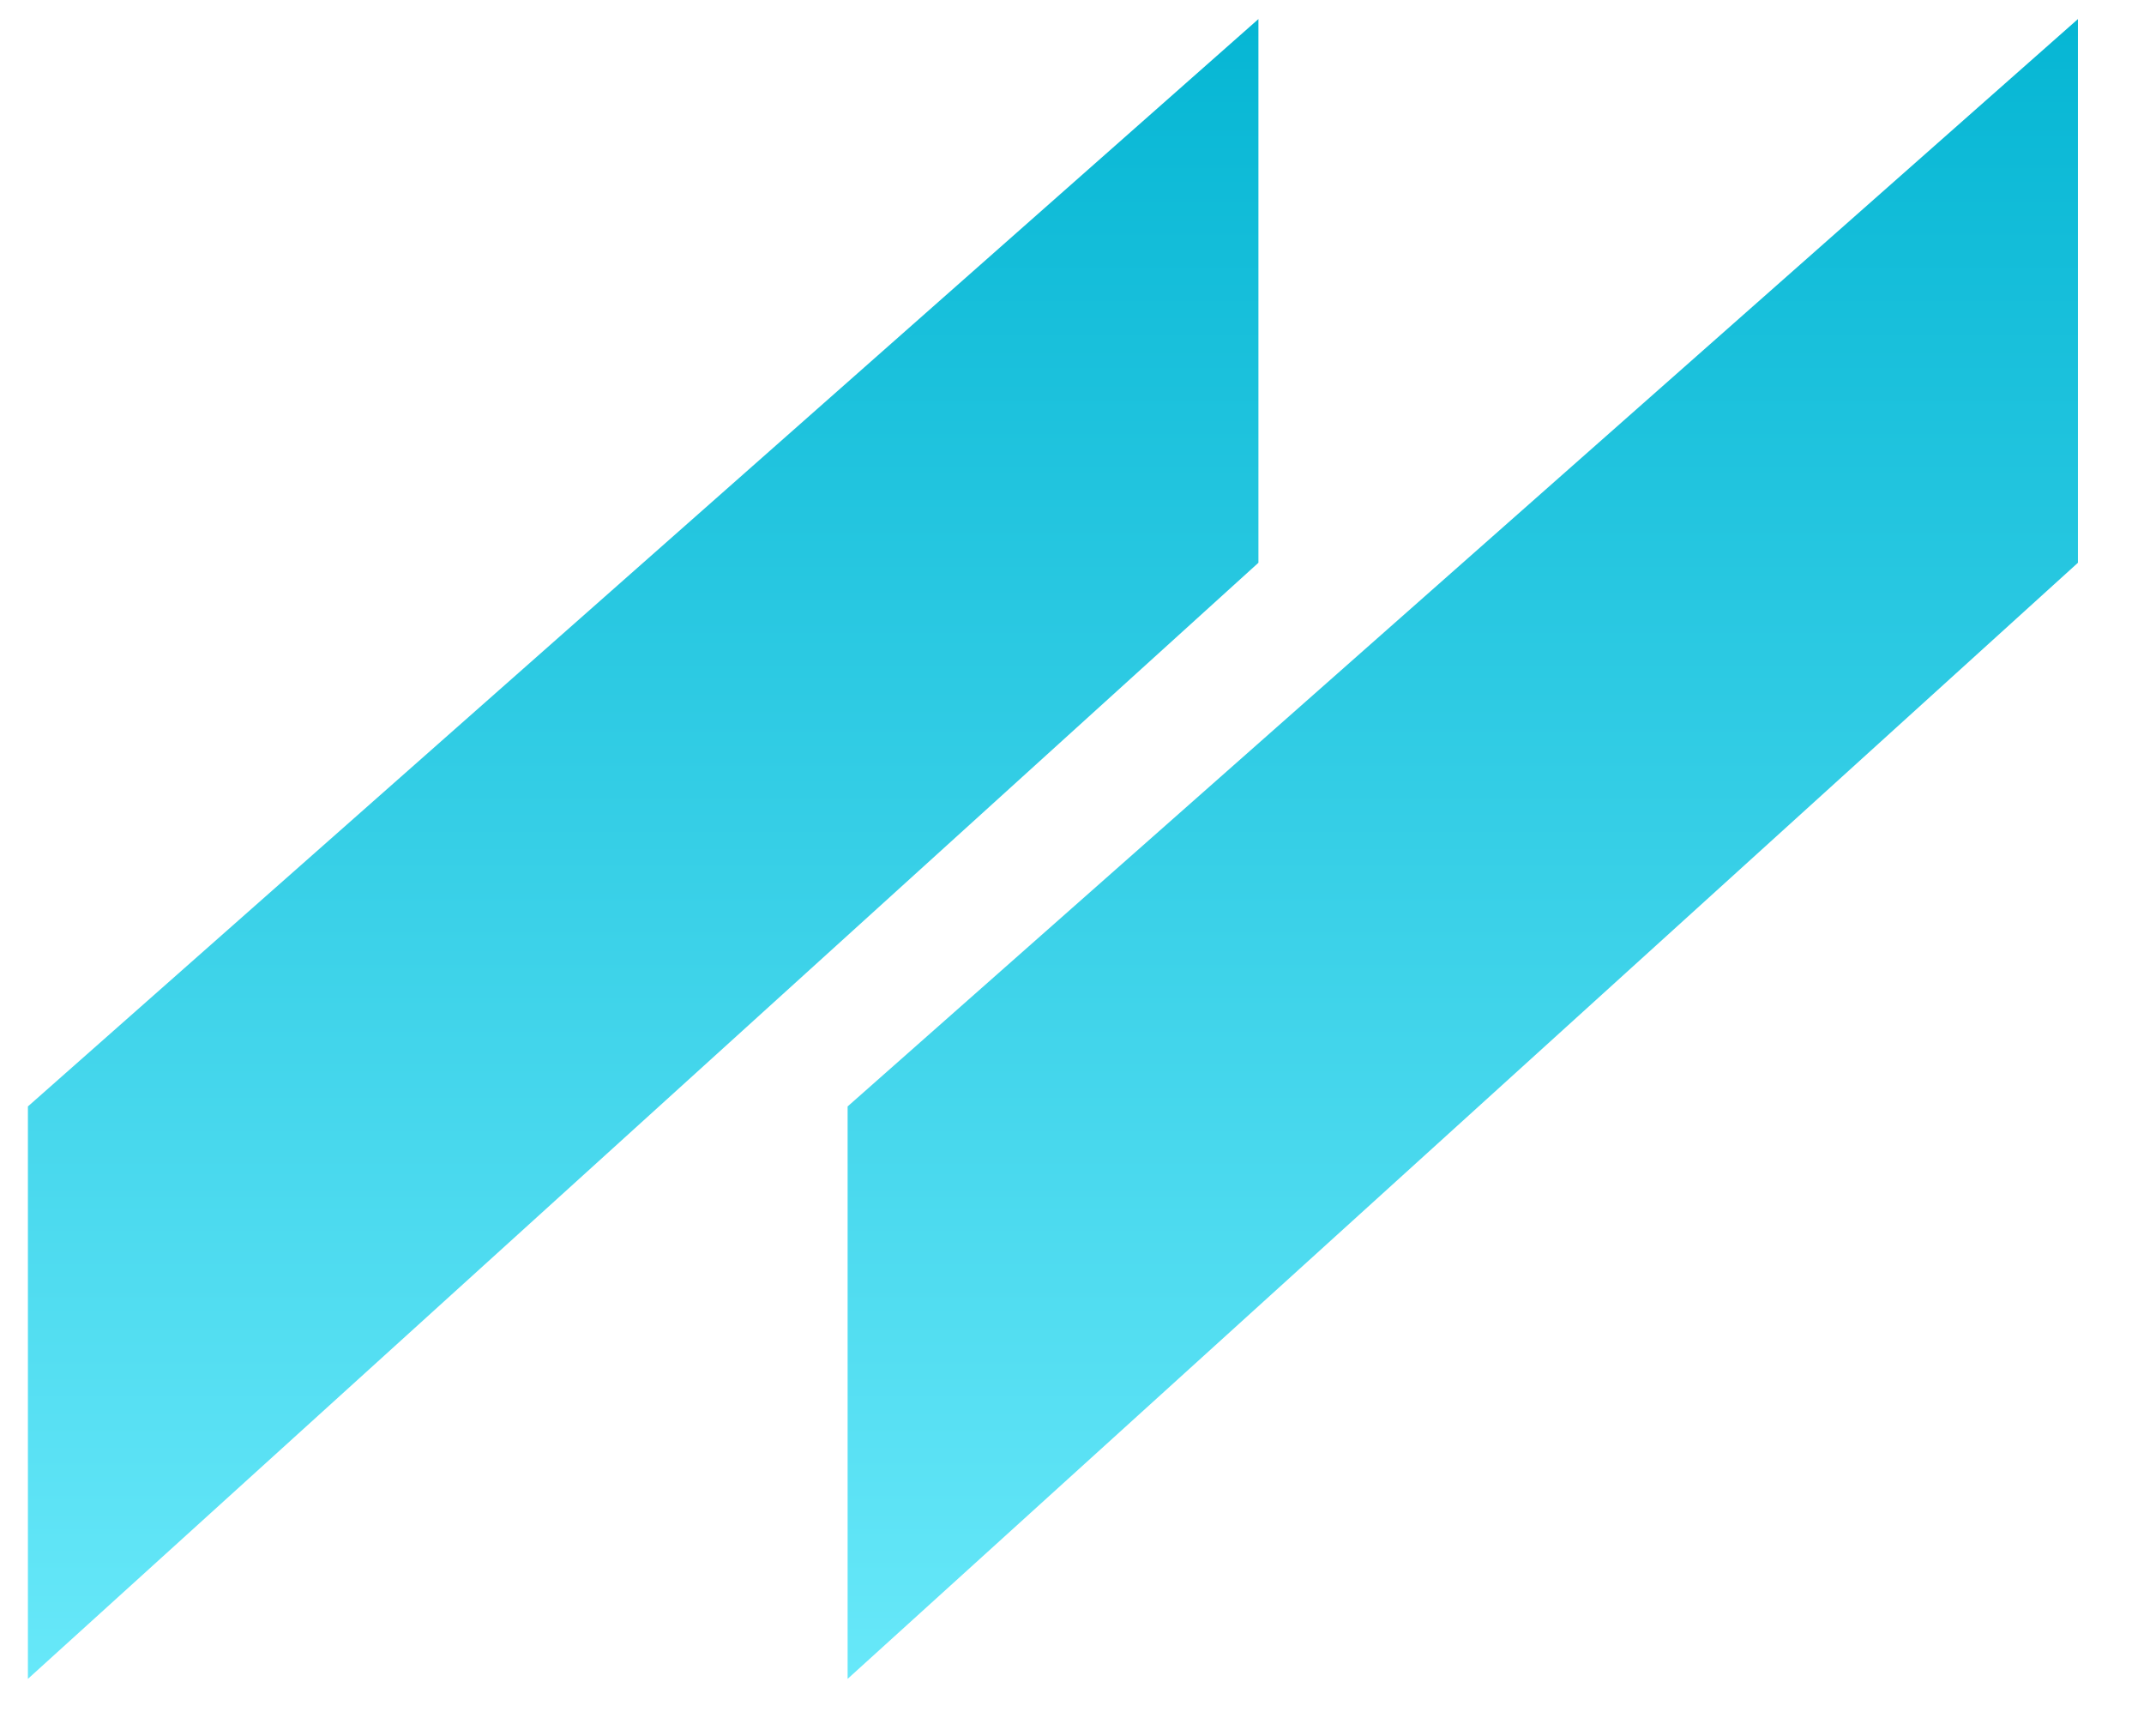
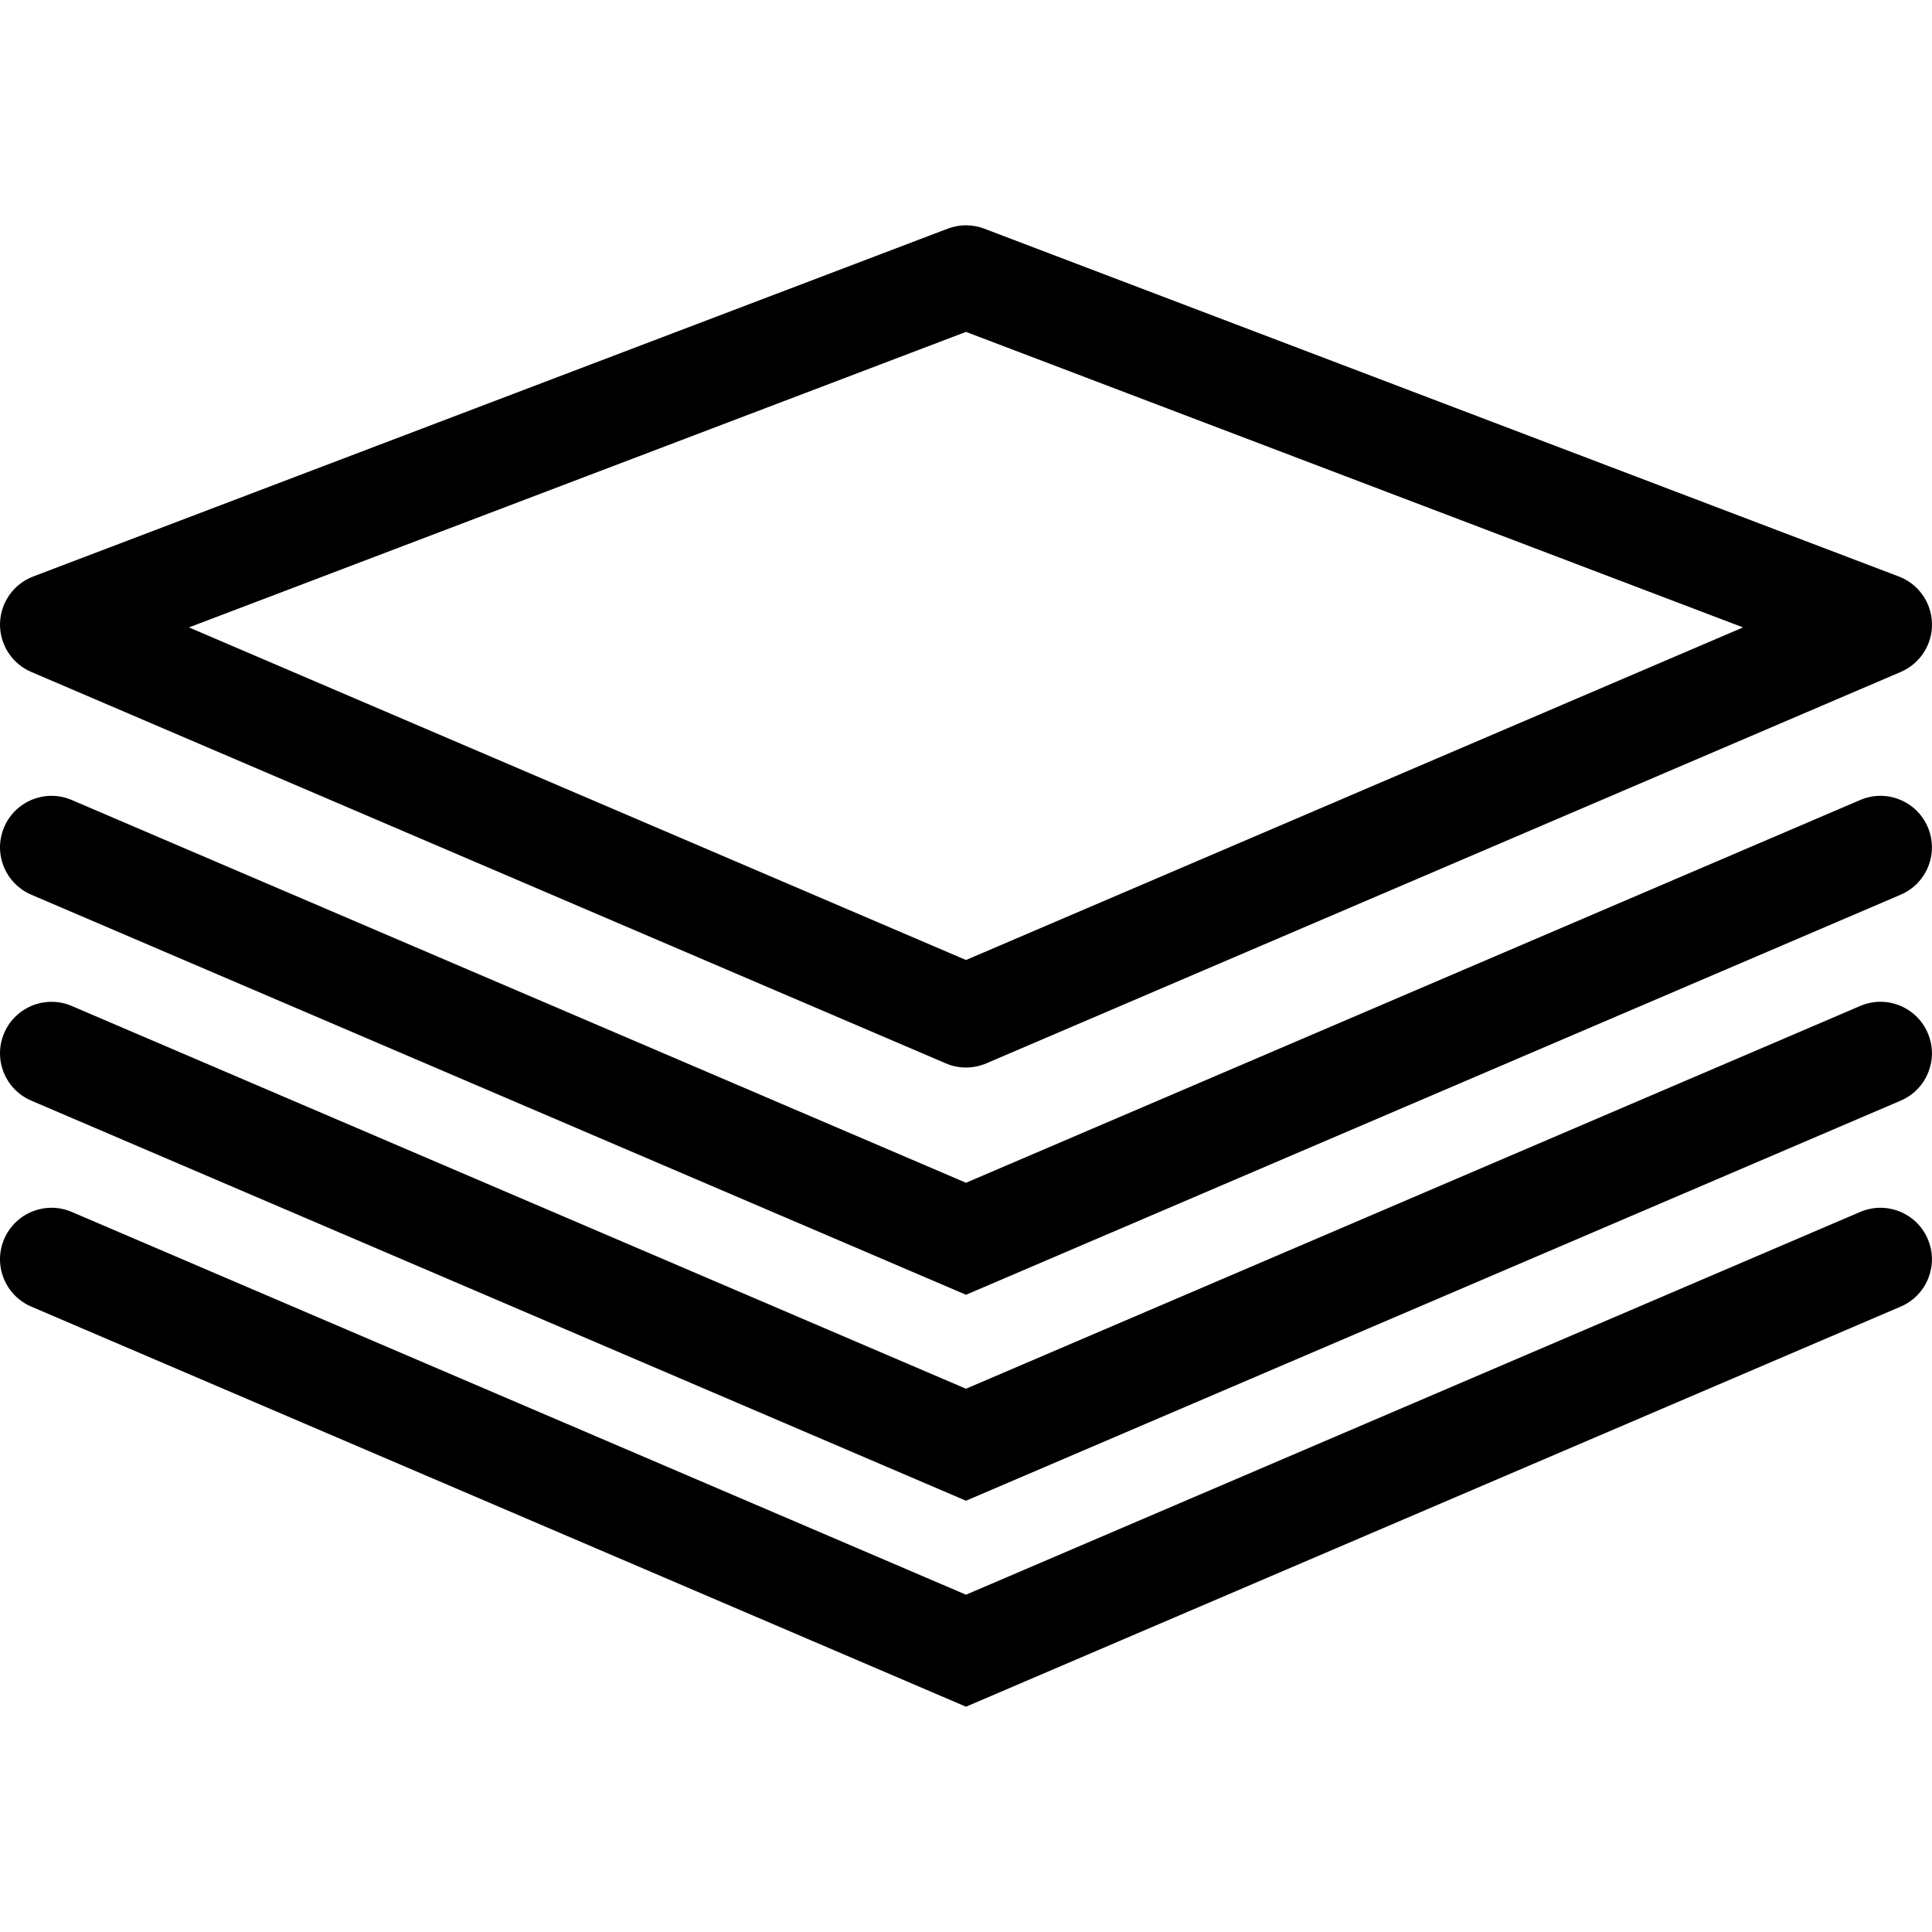
- <svg xmlns="http://www.w3.org/2000/svg" xmlns:xlink="http://www.w3.org/1999/xlink" version="1.1" preserveAspectRatio="xMidYMid meet" viewBox="344.564 330.278 111.737 91.218" width="53.87" height="43.61">
-   <defs>
-     <path d="M453.3 331.28L453.3 359.85L388.64 418.5L388.64 388.42L453.3 331.28Z" id="aFZf6T5ED" />
-     <linearGradient id="gradientb2ThqnP5Op" gradientUnits="userSpaceOnUse" x1="420.97" y1="331.28" x2="420.97" y2="418.5">
-       <stop style="stop-color: #06b6d4;stop-opacity: 1" offset="0%" />
-       <stop style="stop-color: #67e8f9;stop-opacity: 1" offset="100%" />
-     </linearGradient>
-     <path d="M410.23 331.28L410.23 359.85L345.56 418.5L345.56 388.42L410.23 331.28Z" id="a9fehgwfM" />
-     <linearGradient id="gradientk1wNV9Ostb" gradientUnits="userSpaceOnUse" x1="377.89" y1="331.28" x2="377.89" y2="418.5">
-       <stop style="stop-color: #06b6d4;stop-opacity: 1" offset="0%" />
-       <stop style="stop-color: #67e8f9;stop-opacity: 1" offset="100%" />
-     </linearGradient>
-   </defs>
+ <svg xmlns="http://www.w3.org/2000/svg" version="1.1" id="Capa_1" x="0px" y="0px" width="303.92px" height="303.92px" viewBox="0 0 303.92 303.92" style="enable-background:new 0 0 303.92 303.92;" xml:space="preserve">
  <g>
    <g>
-       <use xlink:href="#aFZf6T5ED" opacity="1" fill="url(#gradientb2ThqnP5Op)" />
-     </g>
-     <g>
-       <use xlink:href="#a9fehgwfM" opacity="1" fill="url(#gradientk1wNV9Ostb)" />
+       <path d="M4.922,105.704l143.857,61.572c1.015,0.443,2.099,0.654,3.185,0.654s2.165-0.222,3.185-0.654l143.854-61.572    c3.037-1.303,4.983-4.311,4.914-7.615c-0.068-3.306-2.136-6.233-5.221-7.403L154.838,35.973c-1.859-0.709-3.905-0.709-5.759,0    L5.226,90.685c-3.085,1.17-5.152,4.103-5.224,7.403C-0.066,101.387,1.882,104.406,4.922,105.704z M151.959,52.209l122.233,46.488    l-122.233,52.32L29.724,98.698L151.959,52.209z" />
+       <path d="M4.922,140.743l147.037,62.936l147.034-62.936c4.118-1.761,6.022-6.523,4.261-10.634    c-1.756-4.103-6.502-6.03-10.631-4.261L151.959,186.06L11.29,125.848c-4.116-1.764-8.873,0.153-10.634,4.261    C-1.105,134.225,0.807,138.982,4.922,140.743z" />
+       <path d="M4.922,173.14l147.037,62.938l147.034-62.938c4.118-1.761,6.022-6.518,4.261-10.631    c-1.756-4.103-6.502-6.033-10.631-4.261L151.959,218.46L11.29,158.249c-4.116-1.762-8.873,0.152-10.634,4.261    C-1.105,166.623,0.807,171.379,4.922,173.14z" />
+       <path d="M4.922,205.541l147.037,62.938l147.034-62.938c4.118-1.762,6.022-6.519,4.261-10.632    c-1.756-4.103-6.502-6.021-10.631-4.261L151.959,250.86L11.29,190.648c-4.116-1.761-8.873,0.153-10.634,4.261    C-1.105,199.022,0.807,203.779,4.922,205.541z" />
    </g>
  </g>
+   <g>
+ </g>
+   <g>
+ </g>
+   <g>
+ </g>
+   <g>
+ </g>
+   <g>
+ </g>
+   <g>
+ </g>
+   <g>
+ </g>
+   <g>
+ </g>
+   <g>
+ </g>
+   <g>
+ </g>
+   <g>
+ </g>
+   <g>
+ </g>
+   <g>
+ </g>
+   <g>
+ </g>
+   <g>
+ </g>
</svg>
